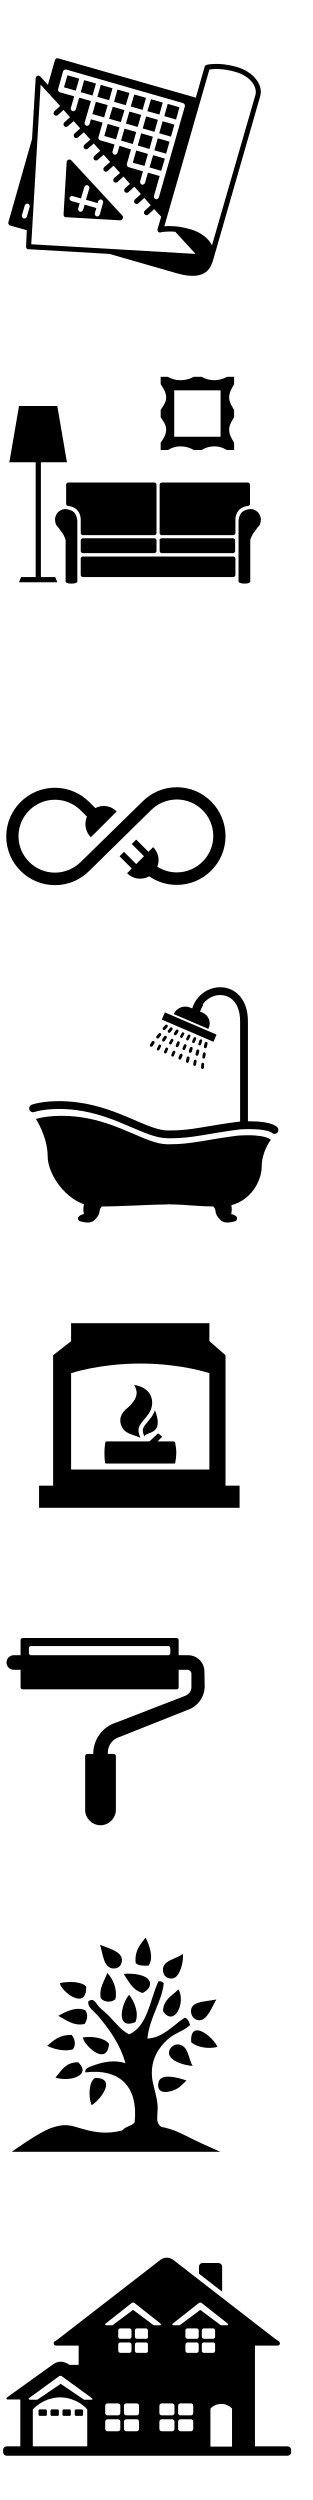
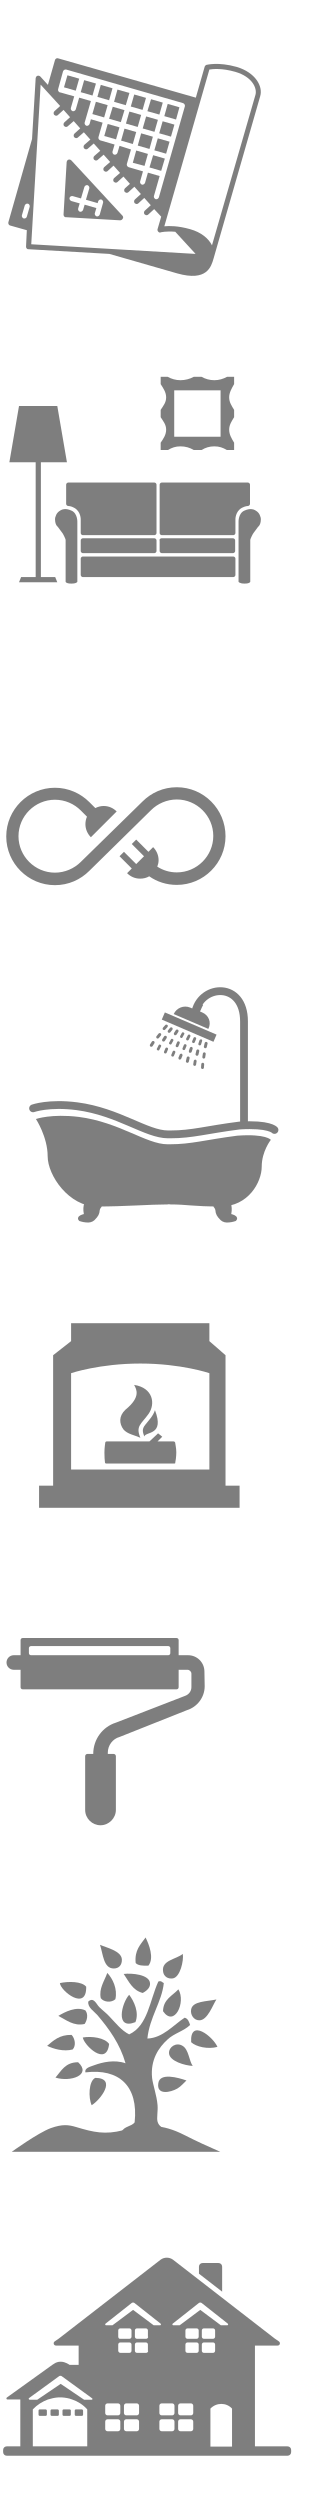
<svg xmlns="http://www.w3.org/2000/svg" version="1.1" width="60px" height="480px" viewBox="0 0 120 960">
-   <style>
- psath	{ fill: #7e7e7e; }
+   <defs>
+     <style type="text/css">
+ path, rect, polygon	{ fill: #7e7e7e; }
</style>
+   </defs>
  <g id="house">
    <path d="M85.3,870.4c0-0.8-0.6-1.4-1.4-1.4h-6.1c-0.8,0-1.4,0.6-1.4,1.4v2.7l8.9,6.9V870.4z" />
    <path d="M110.4,939.4H105h-7.1v-31.3v-5.5v-1.9h8.7c0.9,0,1.2-1.1,0.5-1.6l-1.6-1.1l-17.3-13.4v0l-21.8-16.9c-1.4-1-3.3-1-4.7,0L22.6,898l-1.6,1.1c-0.7,0.5-0.4,1.6,0.5,1.6h8.7v7.4h-3.5c0,0-1.6-1.2-3.3-1.2c-1.8,0-2.3,0.6-3.3,1.2L2.7,920.6c-0.4,0.2-0.3,0.8,0.2,0.8h4.9v18H2.6c-0.8,0-1.4,0.6-1.4,1.4v0.8c0,0.8,0.6,1.4,1.4,1.4h107.8c0.8,0,1.4-0.6,1.4-1.4v-0.8C111.8,940,111.2,939.4,110.4,939.4z M12.6,939.4c0-4.7,0-9.5,0-14.2c1.7-1.8,3.7-3,5.8-3.8c1.3-0.4,2.6-0.7,4-0.8c0.4,0,0.9,0,1.3,0c1.4,0.1,2.7,0.3,4,0.8c2.1,0.7,4.2,2,5.8,3.8c0,4.7,0,9.5,0,14.2H12.6z M35.2,921.5h-2.9l-9-6.1l-9,6.1h-2.9c-0.3,0-0.5-0.4-0.3-0.6l11.4-8.3c0.4-0.4,1-0.4,1.4,0l11.4,8.3C35.7,921.1,35.5,921.5,35.2,921.5z M46.2,932.7c0,0.5-0.4,0.9-0.9,0.9h-4c-0.5,0-0.9-0.4-0.9-0.9v-2.8c0-0.5,0.4-0.9,0.9-0.9h4c0.5,0,0.9,0.4,0.9,0.9V932.7z M46.2,926.6c0,0.5-0.4,0.9-0.9,0.9h-4c-0.5,0-0.9-0.4-0.9-0.9v-2.8c0-0.5,0.4-0.9,0.9-0.9h4c0.5,0,0.9,0.4,0.9,0.9V926.6z M45.4,902.7v-2.4c0-0.5,0.4-0.8,0.8-0.8h3.5c0.5,0,0.8,0.4,0.8,0.8v2.4c0,0.5-0.4,0.8-0.8,0.8h-3.5C45.8,903.5,45.4,903.1,45.4,902.7z M45.4,897.3v-2.4c0-0.5,0.4-0.8,0.8-0.8h3.5c0.5,0,0.8,0.4,0.8,0.8v2.4c0,0.5-0.4,0.8-0.8,0.8h-3.5C45.8,898.2,45.4,897.8,45.4,897.3zM53.4,932.7c0,0.5-0.4,0.9-0.9,0.9h-4c-0.5,0-0.9-0.4-0.9-0.9v-2.8c0-0.5,0.4-0.9,0.9-0.9h4c0.5,0,0.9,0.4,0.9,0.9V932.7zM53.4,926.6c0,0.5-0.4,0.9-0.9,0.9h-4c-0.5,0-0.9-0.4-0.9-0.9v-2.8c0-0.5,0.4-0.9,0.9-0.9h4c0.5,0,0.9,0.4,0.9,0.9V926.6zM56.9,902.7c0,0.5-0.4,0.8-0.8,0.8h-3.5c-0.5,0-0.8-0.4-0.8-0.8v-2.4c0-0.5,0.4-0.8,0.8-0.8H56c0.5,0,0.8,0.4,0.8,0.8V902.7zM56.9,897.3c0,0.5-0.4,0.8-0.8,0.8h-3.5c-0.5,0-0.8-0.4-0.8-0.8v-2.4c0-0.5,0.4-0.8,0.8-0.8H56c0.5,0,0.8,0.4,0.8,0.8V897.3zM51.1,887l-7.9,5.9h-2.5c-0.3,0-0.4-0.4-0.2-0.6l10-7.9c0.3-0.3,0.9-0.3,1.2,0l10,7.9c0.2,0.2,0.1,0.6-0.2,0.6H59L51.1,887zM67,932.7c0,0.5-0.4,0.9-0.9,0.9h-4c-0.5,0-0.9-0.4-0.9-0.9v-2.8c0-0.5,0.4-0.9,0.9-0.9h4c0.5,0,0.9,0.4,0.9,0.9V932.7z M67,926.6c0,0.5-0.4,0.9-0.9,0.9h-4c-0.5,0-0.9-0.4-0.9-0.9v-2.8c0-0.5,0.4-0.9,0.9-0.9h4c0.5,0,0.9,0.4,0.9,0.9V926.6z M74.2,932.7c0,0.5-0.4,0.9-0.9,0.9h-4c-0.5,0-0.9-0.4-0.9-0.9v-2.8c0-0.5,0.4-0.9,0.9-0.9h4c0.5,0,0.9,0.4,0.9,0.9V932.7z M74.2,926.6c0,0.5-0.4,0.9-0.9,0.9h-4c-0.5,0-0.9-0.4-0.9-0.9v-2.8c0-0.5,0.4-0.9,0.9-0.9h4c0.5,0,0.9,0.4,0.9,0.9V926.6z M76.3,902.7c0,0.5-0.4,0.8-0.8,0.8H72c-0.5,0-0.8-0.4-0.8-0.8v-2.4c0-0.5,0.4-0.8,0.8-0.8h3.5c0.5,0,0.8,0.4,0.8,0.8V902.7z M76.3,897.3c0,0.5-0.4,0.8-0.8,0.8H72c-0.5,0-0.8-0.4-0.8-0.8v-2.4c0-0.5,0.4-0.8,0.8-0.8h3.5c0.5,0,0.8,0.4,0.8,0.8V897.3z M69,892.9h-2.5c-0.3,0-0.4-0.4-0.2-0.6l10-7.9c0.3-0.3,0.9-0.3,1.2,0l10,7.9c0.2,0.2,0.1,0.6-0.2,0.6h-2.5l-7.9-5.9L69,892.9z M82.6,894.9v2.4c0,0.5-0.4,0.8-0.8,0.8h-3.5c-0.5,0-0.8-0.4-0.8-0.8v-2.4c0-0.5,0.4-0.8,0.8-0.8h3.5C82.3,894.1,82.6,894.5,82.6,894.9zM77.5,902.7v-2.4c0-0.5,0.4-0.8,0.8-0.8h3.5c0.5,0,0.8,0.4,0.8,0.8v2.4c0,0.5-0.4,0.8-0.8,0.8h-3.5C77.9,903.5,77.5,903.2,77.5,902.7z M89.1,939.5h-8.3c0-4.9,0-9.7,0-14.6c2.3-2.4,6.1-2.4,8.3,0C89.1,929.7,89.1,934.6,89.1,939.5z" />
    <path d="M17.5,925.2h-2.2c-0.3,0-0.5,0.2-0.5,0.5v1.5c0,0.3,0.2,0.5,0.5,0.5h2.2c0.3,0,0.5-0.2,0.5-0.5v-1.5C18,925.5,17.8,925.2,17.5,925.2z" />
    <path d="M22.1,925.2h-2.2c-0.3,0-0.5,0.2-0.5,0.5v1.5c0,0.3,0.2,0.5,0.5,0.5h2.2c0.3,0,0.5-0.2,0.5-0.5v-1.5C22.6,925.5,22.4,925.2,22.1,925.2z" />
    <path d="M26.7,925.2h-2.2c-0.3,0-0.5,0.2-0.5,0.5v1.5c0,0.3,0.2,0.5,0.5,0.5h2.2c0.3,0,0.5-0.2,0.5-0.5v-1.5C27.3,925.5,27,925.2,26.7,925.2z" />
    <path d="M31.4,925.2h-2.2c-0.3,0-0.5,0.2-0.5,0.5v1.5c0,0.3,0.2,0.5,0.5,0.5h2.2c0.3,0,0.5-0.2,0.5-0.5v-1.5C31.9,925.5,31.7,925.2,31.4,925.2z" />
  </g>
  <g id="tree">
    <path d="M55.9,744c1.3,2.6,3.4,7.9,1.1,10.8c-2.1,0.1-4,0-4.9-1C51.6,748.8,54,746.7,55.9,744" />
    <path d="M38.4,746.8c2.4,1.1,8.2,2.3,8.4,5.6c0.1,2.1-1.1,3.5-3.1,3.5C39.7,755.9,39.6,750.4,38.4,746.8z" />
    <path d="M70.2,750.3c0.4,2.6-1,8.9-3.8,9.4c-1.9,0.3-3.6-0.7-3.8-2.8C62.1,752.7,67.6,752.4,70.2,750.3z" />
    <path d="M41.2,757.6c2.1,2.2,4,6.2,3.1,10.1c-1.5,1.4-4.4,1.2-5.6-0.4C37.9,763.6,40.1,760.7,41.2,757.6z" />
    <path d="M47.5,758c3.1-0.4,9.8,0.2,10.1,3.5c0.2,1.6-1.1,2.9-2.8,3.8C50.9,764.3,49.5,760.9,47.5,758z" />
    <path d="M62.9,761.5c-0.7,7.1-5.5,13.2-6.3,21.3c5.9-0.2,10-5.2,14.3-8c1.3,0.3,1.7,1.6,2.1,2.8c-2.5,2.4-6.2,3.2-8.7,5.6c-3.3,3-6.6,7.7-5.9,14.7c0.3,2.7,1.8,6.7,2.1,10.5c0.2,2.2-0.4,4.9,0,6.3c0.5,1.9,2.1,2.2,3.1,3.8c-4.8,0.6-12,0.6-16.8,0c0.8-2,3.7-1.9,4.9-3.5c1.5-14-6-20.8-18.9-19.2c-0.4-1.8,2-2.2,3.5-2.8c3-1.1,7.7-2.2,11.9-0.7c-2.1-7.4-6.3-13.2-10.8-18.5c-1.3-1.5-3.8-2.9-3.5-5.2c2.1-1.9,3.1,1,4.2,2.1c1.2,1.2,2.7,2.3,3.8,3.5c2.5,2.6,4.7,5.5,7.7,7c7.2-3.3,7.9-13.1,11.2-20.3C62,760.5,62.2,761.2,62.9,761.5z" />
    <path d="M33.1,762.9c0.2,9.6-9.9,1.6-10.1-1.4C26.3,760.8,31.4,760.8,33.1,762.9z" />
    <path d="M68.5,763.9c3,5-1.6,14.7-5.9,8.4C62.7,767.7,66.2,766.4,68.5,763.9z" />
    <path d="M49.6,766c1.9,2.5,3.9,6.8,2.4,10.5C44,779.7,46.8,769,49.6,766z" />
    <path d="M83.1,767.8c-1.3,1.9-3.4,8.1-6.6,8c-2.1,0-3.5-2.2-3.1-4.2C74,768.4,79.3,768.6,83.1,767.8z" />
    <path d="M32.8,772c1.2,1.6,0.6,3.9-0.3,5.2c-4.2,1-7.3-1.7-10.1-3.1C24.9,772.6,29.3,770.3,32.8,772z" />
    <path d="M83.5,786c-3.6,1-8.2,0-10.1-1.8C72.9,774.9,81.8,782.1,83.5,786z" />
    <path d="M27.5,781.4c1.3,1.4,1.8,4.1,0.4,5.6c-3.5,0.9-7.3-0.2-9.8-1.4C20.5,783.6,22.8,781.3,27.5,781.4z" />
    <path d="M41.9,784.9c-1,8.9-9.7,0.4-10.1-2.5C35.2,781.8,40.3,782.5,41.9,784.9z" />
    <path d="M74,793.3c-2.9-0.1-9-1.8-9.1-4.9c-0.1-2.4,2.8-4.3,5.2-2.8C72.5,787,72.6,791.4,74,793.3z" />
    <path d="M30,791.9c5.3,4.9-2.9,7.7-8.7,5.9C23.5,795.3,25,791.9,30,791.9z" />
    <path d="M71.6,798.9c-1,0.9-2.1,2.3-3.5,3.1c-2.6,1.5-8.1,2.7-7.3-2.1C61.4,795.8,68.4,797.8,71.6,798.9z" />
    <path d="M35.2,808.4c-1.3-2.8-1.2-9.3,1.4-10.5C45.1,798,38.4,806.5,35.2,808.4z" />
    <path d="M19.5,817.2c4.5-1.6,6.8-1.3,9.8-0.4c6.6,2,11.1,3,18,1.2c9-2.4,15.1-2.4,23.4,1.8c4.7,2.4,9.3,4.5,13.9,6.5H4.5C4.5,826.3,14.6,819,19.5,817.2z" />
  </g>
  <g id="roller">
    <path d="M78.5,641.9c0-3.5-2.8-6.3-6.3-6.3h-3.6v-5.8c0-0.4-0.3-0.8-0.8-0.8H8.7c-0.4,0-0.8,0.3-0.8,0.8v5.8H5.3c-1.6,0-2.8,1.3-2.8,2.8c0,1.6,1.3,2.8,2.8,2.8h2.6v6.7c0,0.4,0.3,0.8,0.8,0.8h59.1c0.4,0,0.8-0.3,0.8-0.8v-6.7h3.4c0.8,0,1.5,0.7,1.5,1.5l0,5.2c0,1.5-1,2.8-2.4,3.3l-26.6,10.3c-5.1,1.6-8.7,6.4-8.7,12h-2.2c-0.5,0-0.9,0.4-0.9,0.9v20.6c0,3.3,2.7,5.9,5.9,5.9s5.9-2.7,5.9-5.9v-20.6c0-0.5-0.4-0.9-0.9-0.9h-2.2v-0.5c0-2.8,1.9-5.3,4.5-6l25.9-10.3c3.9-1.2,6.8-4.9,6.8-9.2L78.5,641.9z M65.4,634.8c0,0.4-0.3,0.8-0.8,0.8H11.9c-0.4,0-0.8-0.3-0.8-0.8v-1.9c0-0.4,0.3-0.8,0.8-0.8h52.7c0.4,0,0.8,0.3,0.8,0.8L65.4,634.8L65.4,634.8z" />
  </g>
  <g id="fireplace">
    <path d="M53.9,552.1c-1.9-4.5,0.3-5.2,3.1-9.1c2.8-3.9,1.8-10.1-5.5-11.2c0.9,1.7,2.7,4.6-3.3,9.5c-2.7,2.5-2.4,5.4-0.8,7.6C48.9,550.7,51.7,551.1,53.9,552.1z" />
    <path d="M55.4,551.6c0.6-2,7.9-0.3,4.1-10.1c-0.7,2.3-2.4,3.9-3.7,5.6C54.4,548.8,54.8,549.9,55.4,551.6z" />
    <path d="M86.6,570.5v-50.1l-6.2-5.4v-6.9H27.3v6.9l-6.9,5.4v50.1H15v8.5H92v-8.5H86.6z M80.5,564.3H27.3v-37c0,0,10.9-3.7,26.6-3.7c15.7,0,26.5,3.7,26.5,3.7V564.3z" />
    <path d="M66.9,562c-0.3,0-25.7,0-26.1,0c-0.4,0-0.5-0.3-0.5-0.5c-0.1-0.7-0.2-2.1-0.2-3.7c0-1.8,0.3-3.6,0.3-3.7c0-0.3,0.2-0.6,0.6-0.6s16.4,0,16.4,0l3.3-3.1l1.6,1.3l-1.8,1.8c0,0,5.6,0,6.1,0c0.5,0,0.7,0.4,0.7,0.7c0,0.3,0.4,1.8,0.4,3.5c0,1.6-0.3,3.7-0.4,3.9C67.4,561.9,67.2,562,66.9,562z" />
  </g>
  <g id="shower">
    <path d="M38.6,462.8c-0.5-0.7-1-2.1-1.8-2.4c-1-0.3-2.2-0.2-3.4-0.1c-0.5,0.5-1.9,2.4-1.2,5.9c-0.8,0.2-2,0.6-2.2,1.4c-0.1,0.3-0.1,0.7,0.4,1.2l0.1,0.1l0.1,0c0,0,1.1,0.4,2.3,0.5c1.4,0.2,2.5-0.1,3.3-0.8l0,0c0,0,0.1-0.1,0.1-0.1c0,0,0,0,0,0l0.1-0.1l0,0c1.3-1.3,1.8-2.2,1.9-3.7c0.1-0.5,0.4-1,0.8-1.4C39,463.2,38.8,463,38.6,462.8z" />
    <path d="M82.5,462.8c0.5-0.7,1-2.1,1.8-2.4c1-0.3,2.2-0.2,3.3-0.1c0.5,0.5,1.9,2.4,1.2,5.9c0.8,0.2,2,0.6,2.2,1.4c0.1,0.3,0.1,0.7-0.4,1.2l-0.1,0.1l-0.1,0c0,0-1.1,0.4-2.3,0.5c-1.4,0.2-2.5-0.1-3.3-0.8l0,0c0,0-0.1-0.1-0.1-0.1c0,0,0,0,0,0l-0.1-0.1l0,0c-1.3-1.3-1.8-2.2-1.9-3.7c-0.1-0.5-0.4-1-0.8-1.4C82.2,463.2,82.3,463,82.5,462.8z" />
    <path d="M91.1,436.1c-12.3,1.6-17.7,3.3-25.8,3.3c-0.2,0-0.4,0-0.5,0c-0.2,0-0.3,0-0.5,0c-8.1,0-18.5-8.5-34-10.5c-10.6-1.3-16.5,0.8-16.5,0.8s4.5,6.9,4.5,14.3s8.2,19.3,18.9,19.3c10.7,0,20.5-0.8,27.1-0.8c0.2,0,0.4,0,0.5-0.1c0.2,0,0.3,0.1,0.5,0.1c6.6,0,8.7,0.8,19.4,0.8c10.7,0,15.8-9.4,15.8-15.3s3.5-10.3,3.5-10.3S102.2,435.3,91.1,436.1z" />
-     <path fill="none" stroke="#000000" stroke-width="3" stroke-linecap="round" stroke-miterlimit="10" d="M105.4,433.9c0,0-2-2.4-13.4-1.7c-12.6,1.6-18.2,3.4-26.5,3.4c-0.2,0-0.4,0-0.5,0c-0.2,0-0.4,0-0.5,0c-8.3,0-19-8.7-34.9-10.8c-10.8-1.4-16.9,0.8-16.9,0.8" />
-     <path fill="none" stroke="#000000" stroke-width="3" stroke-linecap="round" stroke-linejoin="round" stroke-miterlimit="10" d="M93.7,430.9c0-48.1,0-23.6,0-38.7c0-15.2-16-14.3-18.6-4" />
+     <path style="fill: none" stroke="#7e7e7e" stroke-width="3" stroke-linecap="round" stroke-miterlimit="10" d="M105.4,433.9c0,0-2-2.4-13.4-1.7c-12.6,1.6-18.2,3.4-26.5,3.4c-0.2,0-0.4,0-0.5,0c-0.2,0-0.4,0-0.5,0c-8.3,0-19-8.7-34.9-10.8c-10.8-1.4-16.9,0.8-16.9,0.8" />
+     <path style="fill: none" stroke="#7e7e7e" stroke-width="3" stroke-linecap="round" stroke-linejoin="round" stroke-miterlimit="10" d="M93.7,430.9c0-48.1,0-23.6,0-38.7c0-15.2-16-14.3-18.6-4" />
    <rect x="61.8" y="393" transform="matrix(-0.9189 -0.3946 0.3946 -0.9189 -16.3195 785.5633)" width="21.6" height="3" />
    <path d="M63.4,395.4c-0.2,0.2-0.5,0.2-0.8,0l0,0c-0.2-0.2-0.2-0.5,0-0.8l0.9-1c0.2-0.2,0.5-0.2,0.8,0l0,0c0.2,0.2,0.2,0.5,0,0.8L63.4,395.4z" />
    <path d="M61,398.6c-0.2,0.2-0.5,0.3-0.8,0.1l0,0c-0.2-0.2-0.3-0.5-0.1-0.8l0.8-1c0.2-0.2,0.5-0.3,0.8-0.1l0,0c0.2,0.2,0.3,0.5,0.1,0.8L61,398.6z" />
    <path d="M58.6,401.7c-0.2,0.3-0.5,0.3-0.8,0.2l0,0c-0.3-0.2-0.3-0.5-0.2-0.8l0.7-1.1c0.2-0.3,0.5-0.3,0.8-0.2l0,0c0.3,0.2,0.3,0.5,0.2,0.8L58.6,401.7z" />
    <path d="M79.4,402.1c-0.1,0.3-0.4,0.5-0.7,0.4l0,0c-0.3-0.1-0.5-0.4-0.4-0.7l0.3-1.3c0.1-0.3,0.4-0.5,0.7-0.4l0,0c0.3,0.1,0.5,0.4,0.4,0.7L79.4,402.1z" />
    <path d="M78.8,406c0,0.3-0.3,0.5-0.6,0.5l0,0c-0.3,0-0.5-0.3-0.5-0.6l0.2-1.3c0-0.3,0.3-0.5,0.6-0.5l0,0c0.3,0,0.5,0.3,0.5,0.6L78.8,406z" />
    <path d="M78.3,410c0,0.3-0.3,0.5-0.6,0.5l0,0c-0.3,0-0.5-0.3-0.5-0.6l0.1-1.3c0-0.3,0.3-0.5,0.6-0.5l0,0c0.3,0,0.5,0.3,0.5,0.6L78.3,410z" />
    <path d="M77.2,401.1c-0.1,0.3-0.4,0.4-0.7,0.3l0,0c-0.3-0.1-0.4-0.4-0.3-0.7l0.4-1.2c0.1-0.3,0.4-0.4,0.7-0.4l0,0c0.3,0.1,0.4,0.4,0.3,0.7L77.2,401.1z" />
    <path d="M76.2,405c-0.1,0.3-0.4,0.5-0.7,0.4l0,0c-0.3-0.1-0.5-0.4-0.4-0.7l0.3-1.3c0.1-0.3,0.4-0.5,0.7-0.4l0,0c0.3,0.1,0.5,0.4,0.4,0.7L76.2,405z" />
    <path d="M75.3,408.8c0,0.3-0.3,0.5-0.6,0.5l0,0c-0.3,0-0.5-0.3-0.5-0.6l0.2-1.3c0.1-0.3,0.3-0.5,0.6-0.5l0,0c0.3,0,0.5,0.3,0.5,0.6L75.3,408.8z" />
    <path d="M74.8,400.2c-0.1,0.3-0.4,0.4-0.7,0.3l0,0c-0.3-0.1-0.4-0.4-0.3-0.7l0.5-1.2c0.1-0.3,0.4-0.4,0.7-0.3l0,0c0.3,0.1,0.4,0.4,0.3,0.7L74.8,400.2z" />
    <path d="M73.6,403.9c-0.1,0.3-0.4,0.4-0.7,0.4l0,0c-0.3-0.1-0.4-0.4-0.4-0.7l0.4-1.2c0.1-0.3,0.4-0.4,0.7-0.4l0,0c0.3,0.1,0.4,0.4,0.4,0.7L73.6,403.9z" />
    <path d="M72.5,407.7c-0.1,0.3-0.4,0.5-0.7,0.4l0,0c-0.3-0.1-0.5-0.4-0.4-0.7l0.3-1.3c0.1-0.3,0.4-0.5,0.7-0.4l0,0c0.3,0.1,0.5,0.4,0.4,0.7L72.5,407.7z" />
    <path d="M72.5,399.2c-0.1,0.3-0.5,0.4-0.7,0.3l0,0c-0.3-0.1-0.4-0.5-0.3-0.7l0.6-1.2c0.1-0.3,0.5-0.4,0.7-0.3l0,0c0.3,0.1,0.4,0.5,0.3,0.7L72.5,399.2z" />
    <path d="M71.1,402.9c-0.1,0.3-0.4,0.4-0.7,0.3l0,0c-0.3-0.1-0.4-0.4-0.3-0.7l0.5-1.2c0.1-0.3,0.4-0.4,0.7-0.3l0,0c0.3,0.1,0.4,0.4,0.3,0.7L71.1,402.9z" />
    <path d="M69.6,406.5c-0.1,0.3-0.4,0.4-0.7,0.4l0,0c-0.3-0.1-0.4-0.4-0.4-0.7L69,405c0.1-0.3,0.4-0.4,0.7-0.4l0,0c0.3,0.1,0.4,0.4,0.4,0.7L69.6,406.5z" />
    <path d="M70.1,398.3c-0.1,0.3-0.5,0.4-0.7,0.2l0,0c-0.3-0.1-0.3-0.5-0.2-0.7l0.6-1.1c0.1-0.3,0.5-0.4,0.7-0.2l0,0c0.3,0.1,0.4,0.5,0.2,0.7L70.1,398.3z" />
    <path d="M68.5,401.8c-0.1,0.3-0.5,0.4-0.7,0.3l0,0c-0.3-0.1-0.4-0.4-0.3-0.7l0.5-1.2c0.1-0.3,0.4-0.4,0.7-0.3l0,0c0.3,0.1,0.4,0.4,0.3,0.7L68.5,401.8z" />
    <path d="M66.8,405.4c-0.1,0.3-0.4,0.4-0.7,0.3l0,0c-0.3-0.1-0.4-0.4-0.3-0.7l0.5-1.2c0.1-0.3,0.4-0.4,0.7-0.3l0,0c0.3,0.1,0.4,0.4,0.3,0.7L66.8,405.4z" />
    <path d="M67.8,397.3c-0.2,0.2-0.5,0.3-0.8,0.2l0,0c-0.2-0.2-0.3-0.5-0.2-0.8l0.7-1.1c0.2-0.3,0.5-0.3,0.8-0.2l0,0c0.3,0.2,0.3,0.5,0.2,0.8L67.8,397.3z" />
    <path d="M65.9,400.8c-0.1,0.3-0.5,0.4-0.7,0.2l0,0c-0.3-0.1-0.4-0.5-0.2-0.7l0.6-1.1c0.1-0.3,0.5-0.4,0.7-0.2l0,0c0.3,0.1,0.4,0.5,0.2,0.7L65.9,400.8z" />
    <path d="M64,404.2c-0.1,0.3-0.4,0.4-0.7,0.3l0,0c-0.3-0.1-0.4-0.4-0.3-0.7l0.5-1.2c0.1-0.3,0.4-0.4,0.7-0.3l0,0c0.3,0.1,0.4,0.4,0.3,0.7L64,404.2z" />
    <path d="M65.4,396.4c-0.2,0.2-0.5,0.3-0.8,0.1l0,0c-0.2-0.2-0.3-0.5-0.1-0.8l0.8-1c0.2-0.2,0.5-0.3,0.8-0.1l0,0c0.2,0.2,0.3,0.5,0.1,0.8L65.4,396.4z" />
    <path d="M63.3,399.7c-0.2,0.3-0.5,0.3-0.8,0.2l0,0c-0.3-0.2-0.3-0.5-0.2-0.8l0.7-1.1c0.2-0.3,0.5-0.3,0.8-0.2l0,0c0.3,0.2,0.3,0.5,0.2,0.8L63.3,399.7z" />
    <path d="M61.2,403.1c-0.1,0.3-0.5,0.4-0.7,0.2l0,0c-0.3-0.1-0.4-0.5-0.2-0.7l0.6-1.2c0.1-0.3,0.5-0.4,0.7-0.2l0,0c0.3,0.1,0.4,0.5,0.2,0.7L61.2,403.1z" />
    <path d="M77.7,388.8l-0.9-0.4L77,388c0.4-0.9,0.7-1.6,1-2.1c-0.5-0.3-1-0.6-1.5-1c0,0,0,0-0.1,0c0,0,0,0-0.1,0c-0.1-0.1-0.1-0.1-0.2-0.2c-0.1-0.1-0.2-0.2-0.4-0.3c-0.4,0.7-0.8,1.6-1.3,2.6l-0.2,0.4l1.2,0.5l-2.4-1c-2.4-1-5.2,0.1-6.3,2.5l13.3,5.7C81.3,392.6,80.1,389.8,77.7,388.8z" />
  </g>
  <g id="electro">
    <path d="M67.9,302.3c-5.2,0-9.8,2.1-13.2,5.5L31,331c-2.5,2.5-6.1,4.1-9.9,4.1c-7.7,0-14-6.3-14-14c0-7.7,6.3-14,14-14c3.9,0,7.4,1.6,9.9,4.1l2.4,2.4c-0.4,0.9-0.6,1.9-0.6,2.9c0,1.9,0.8,3.7,2.1,5l9.9-9.9c-1.3-1.3-3-2.1-5-2.1c-1.1,0-2.2,0.3-3.2,0.8l-2.3-2.3c-3.4-3.4-8.1-5.5-13.2-5.5c-10.3,0-18.7,8.4-18.7,18.7c0,10.3,8.4,18.7,18.7,18.7c5.2,0,9.8-2.1,13.2-5.5L58,311.1c2.5-2.5,6.1-4.1,9.9-4.1c7.7,0,14,6.3,14,14c0,7.7-6.3,14-14,14c-2.8,0-5.3-0.8-7.5-2.2c0.3-0.8,0.5-1.6,0.5-2.5c0-1.9-0.8-3.7-2.1-5l-1.8,1.8l-4.7-4.7l-1.7,1.7l4.7,4.7l-3,3l-4.7-4.7l-1.7,1.7l4.7,4.7l-1.8,1.8c1.3,1.3,3,2.1,5,2.1c1.3,0,2.5-0.3,3.5-0.9c3,2.1,6.6,3.3,10.6,3.3c10.3,0,18.7-8.4,18.7-18.7C86.6,310.7,78.2,302.3,67.9,302.3z" />
  </g>
  <g id="interior">
    <path d="M89.9,144.7h-2.7c-1.5,0.8-3.1,1.3-4.9,1.3c-1.8,0-3.5-0.5-4.9-1.3h-3c-1.4,0.8-3.3,1.3-5.1,1.3s-3.5-0.5-4.9-1.3h-2.7v2.8c1,1.6,2.1,3.1,2.1,5.1c0,2-1.1,3.2-2.1,4.8v2.8c1,1.6,2.1,2.8,2.1,4.8c0,2-1.1,3.5-2.1,5v2.8h2.8c1.5-0.9,2.9-1.4,4.8-1.4c1.9,0,3.6,0.5,5.1,1.4h3c1.5-0.9,3-1.4,4.9-1.4c1.9,0,3.3,0.5,4.8,1.4h2.8V170c-0.9-1.5-1.9-3.1-1.9-5c0-1.9,1-3.3,1.9-4.8v-2.8c-0.9-1.5-1.9-2.9-1.9-4.8c0-1.9,1-3.5,1.9-5.1V144.7z M84.7,167.7H66.9v-17.8h17.8V167.7z" />
    <path d="M80.2,195.5" />
    <path d="M59.3,205.5c0.4,0,0.8-0.4,0.8-0.8v-18.6c0-0.4-0.4-0.8-0.8-0.8H26.2c-0.4,0-0.8,0.4-0.8,0.8v7.4c0,0.4,0.4,0.8,0.8,0.8c0,0,1.1,0,2.3,0.7c2.6,1.4,2.5,4.5,2.5,4.5c0,0.4,0,1.2,0,1.6v3.6c0,0.4,0.4,0.8,0.8,0.8H59.3z" />
    <path d="M29.4,188.5" />
    <path d="M29.7,223.4v-22.8c0,0,0.2-3.4-2.2-4.5c-2.4-1.1-3.7-0.4-3.9-0.3c-0.2,0.1-1.6,0.7-2.1,2.1c-0.6,1.4-0.3,1.6-0.3,2.4c0.1,0.9,0.6,1.7,0.8,1.8c0.2,0.1,1.6,2.2,1.9,2.5c0.3,0.3,1.3,2.4,1.3,2.7c0,0.3,0,16.1,0,16.1s0.1,0.7,2.2,0.7S29.7,223.4,29.7,223.4z" />
    <path d="M60.1,207.5c0-0.4-0.4-0.8-0.8-0.8H31.8c-0.4,0-0.8,0.4-0.8,0.8v4.1c0,0.4,0.4,0.8,0.8,0.8h27.5c0.4,0,0.8-0.4,0.8-0.8V207.5L60.1,207.5z" />
    <path d="M31,214.8" />
    <path d="M31,214.5c0-0.4,0.4-0.8,0.8-0.8h57.8c0.4,0,0.8,0.4,0.8,0.8v6.3c0,0.4-0.4,0.8-0.8,0.8H31.8c-0.4,0-0.8-0.4-0.8-0.8L31,214.5z" />
    <path d="M62.1,205.5c-0.4,0-0.8-0.4-0.8-0.8v-18.6c0-0.4,0.4-0.8,0.8-0.8h33.1c0.4,0,0.8,0.4,0.8,0.8v7.4c0,0.4-0.4,0.8-0.8,0.8c0,0-1,0-2.3,0.7c-2.6,1.4-2.5,4.5-2.5,4.5c0,0.4,0,1.2,0,1.6v3.6c0,0.4-0.4,0.8-0.8,0.8H62.1z" />
    <path d="M91.6,223.4v-22.8c0,0-0.2-3.4,2.2-4.5c2.4-1.1,3.7-0.4,3.9-0.3c0.2,0.1,1.6,0.7,2.1,2.1c0.6,1.4,0.3,1.6,0.3,2.4c-0.1,0.9-0.6,1.7-0.8,1.8s-1.6,2.2-1.9,2.5c-0.3,0.3-1.3,2.4-1.3,2.7c0,0.3,0,16.1,0,16.1s-0.1,0.7-2.2,0.7C91.9,224.1,91.6,223.4,91.6,223.4z" />
    <path d="M61.2,207.5c0-0.4,0.4-0.8,0.8-0.8h27.5c0.4,0,0.8,0.4,0.8,0.8v4.1c0,0.4-0.4,0.8-0.8,0.8H62.1c-0.4,0-0.8-0.4-0.8-0.8V207.5L61.2,207.5z" />
    <polygon points="22,223.6 7.3,223.6 8.1,221.6 21.2,221.6" />
    <rect x="13.7" y="174" width="2" height="48.5" />
    <polygon points="25.7,177.5 3.6,177.5 7.3,155.9 22,155.9" />
  </g>
  <g id="project">
    <path d="M47.1,82.9L27.4,61.6c-0.3-0.3-0.7-0.4-1.1-0.3c-0.4,0.1-0.6,0.5-0.7,0.9l-1.2,20.2c0,0.5,0.3,0.9,0.7,1c0.1,0,0.1,0,0.2,0l20.8,1.2c0.4,0,0.8-0.2,1-0.6C47.4,83.7,47.3,83.2,47.1,82.9z M38.3,82.4c-0.2,0.5-0.7,0.8-1.2,0.7c-0.5-0.2-0.8-0.7-0.7-1.2l0.6-2l-4.5-1.3l-0.6,2c-0.2,0.5-0.7,0.8-1.2,0.7c-0.5-0.1-0.8-0.7-0.7-1.2l0.6-2l-3.2-0.9c-0.5-0.2-0.8-0.7-0.7-1.2c0.1-0.5,0.7-0.8,1.2-0.7l3.2,0.9l1.3-4.4c0.2-0.5,0.7-0.8,1.2-0.7c0.5,0.2,0.8,0.7,0.7,1.2L33,76.7l4.5,1.3l0.2-0.7c0.2-0.5,0.7-0.8,1.2-0.7c0.5,0.2,0.8,0.7,0.7,1.2L38.3,82.4z" />
    <polygon points="58.7,52.5 54.2,51.2 52.9,55.9 57.4,57.2" />
    <rect x="55.3" y="45.2" transform="matrix(-0.9615 -0.2748 0.2748 -0.9615 100.0651 109.2756)" width="4.7" height="4.8" />
    <polygon points="56.8,59.1 52.3,57.8 51,62.5 55.5,63.7" />
    <rect x="50.8" y="36.8" transform="matrix(-0.9614 -0.2752 0.2752 -0.9614 93.4526 91.5566)" width="4.7" height="4.8" />
    <rect x="48.9" y="43.4" transform="matrix(-0.9614 -0.275 0.275 -0.9614 87.9545 103.9192)" width="4.7" height="4.8" />
    <polygon points="62.5,39.4 58,38.1 56.6,42.7 61.2,44" />
    <polygon points="68.9,41.2 64.4,39.9 63.1,44.6 67.6,45.9" />
    <rect x="61.8" y="47" transform="matrix(-0.9615 -0.2747 0.2747 -0.9615 112.1637 114.637)" width="4.7" height="4.8" />
    <rect x="59.9" y="53.6" transform="matrix(-0.9615 -0.2747 0.2747 -0.9615 106.6608 127.0102)" width="4.7" height="4.8" />
    <polygon points="63.3,60.9 58.8,59.6 57.4,64.3 61.9,65.6" />
    <polygon points="47.8,42.3 43.3,41 41.9,45.6 46.4,46.9" />
    <rect x="31.5" y="31.3" transform="matrix(-0.9614 -0.275 0.275 -0.9614 57.1977 75.444)" width="4.7" height="4.8" />
    <rect x="25.1" y="29.5" transform="matrix(-0.9614 -0.2751 0.2751 -0.9614 45.1062 70.0868)" width="4.7" height="4.8" />
    <path d="M90.9,25.7c-7.1-2-11.4-0.8-11.6-0.8c-0.3,0.1-0.6,0.4-0.7,0.7l-3.4,11.9L22.3,22.4c-0.5-0.2-1.1,0.2-1.2,0.7l-2.7,9.5l-2.9-3.2c-0.3-0.3-0.7-0.4-1.1-0.3c-0.4,0.1-0.6,0.5-0.7,0.9l-1.4,23.4L3.2,85.4c-0.1,0.5,0.2,1.1,0.7,1.2l6.4,1.8L10,94.7c0,0.5,0.3,0.9,0.7,1c0.1,0,0.1,0,0.2,0L42,97.5l26.1,7.5c11.4,3.2,13-2.6,13.9-5.7L97.6,45l2.3-8C101.1,33.1,98,27.8,90.9,25.7zM24.2,27.4c0.2-0.5,0.7-0.8,1.2-0.7l44.9,12.9c0.5,0.2,0.8,0.7,0.7,1.2l-10,35c-0.2,0.5-0.7,0.8-1.2,0.7c-0.5-0.2-0.8-0.7-0.7-1.2l2.2-7.7l-4.5-1.3l-1.1,3.9c-0.2,0.5-0.7,0.8-1.2,0.7c-0.5-0.2-0.8-0.7-0.7-1.2l1.1-3.9l-5.5-1.6c-0.5-0.2-0.8-0.7-0.7-1.2l1.6-5.6L45.9,56l-0.8,2.7c-0.2,0.5-0.7,0.8-1.2,0.7s-0.8-0.7-0.7-1.2l0.8-2.7l-5.5-1.6c-0.5-0.2-0.8-0.7-0.7-1.2l1.6-5.6l-4.5-1.3l-0.5,1.8c-0.2,0.5-0.7,0.8-1.2,0.7c-0.5-0.2-0.8-0.7-0.7-1.2l2.4-8.3l-4.5-1.3l-1.3,4.5c-0.2,0.5-0.7,0.8-1.2,0.7c-0.5-0.2-0.8-0.7-0.7-1.2l1.3-4.5l-5.3-1.5c-0.1,0-0.1,0-0.2,0c-0.5-0.2-0.8-0.7-0.7-1.2L24.2,27.4z M10.3,83.2c-0.1,0.5-0.7,0.8-1.2,0.7c-0.5-0.2-0.8-0.7-0.7-1.2l1.1-3.8c0.2-0.5,0.7-0.8,1.2-0.7c0.5,0.1,0.8,0.7,0.7,1.2L10.3,83.2z M12,93.8l3.6-61.3l7.5,8.2l-2.2,2c-0.4,0.4-0.4,1-0.1,1.4c0.1,0.1,0.3,0.2,0.5,0.3c0.3,0.1,0.7,0,0.9-0.2l2.2-2l2.5,2.8l-2.2,2c-0.4,0.4-0.4,1-0.1,1.4c0.1,0.1,0.3,0.2,0.5,0.3c0.3,0.1,0.7,0,0.9-0.2l2.3-2l2.5,2.8l-2.2,2c-0.4,0.4-0.4,1-0.1,1.4c0.1,0.1,0.3,0.2,0.5,0.3c0.3,0.1,0.7,0,0.9-0.2l2.3-2l2.5,2.8l-2.3,2c-0.4,0.4-0.4,1-0.1,1.4c0.1,0.1,0.3,0.2,0.5,0.3c0.3,0.1,0.7,0,0.9-0.2l2.3-2l2.5,2.8l-2.3,2c-0.4,0.4-0.4,1-0.1,1.4c0.1,0.1,0.3,0.2,0.5,0.3c0.3,0.1,0.7,0,0.9-0.2l2.3-2l2.5,2.8l-2.3,2c-0.4,0.4-0.4,1-0.1,1.4c0.1,0.1,0.3,0.2,0.5,0.3c0.3,0.1,0.7,0,0.9-0.2l2.3-2.1l2.5,2.8l-2.3,2c-0.4,0.4-0.4,1-0.1,1.4c0.1,0.1,0.3,0.2,0.5,0.3c0.3,0.1,0.7,0,0.9-0.2l2.3-2.1l2.5,2.8L48,72.3c-0.4,0.4-0.4,1-0.1,1.4c0.1,0.1,0.3,0.2,0.5,0.3c0.3,0.1,0.7,0,0.9-0.2l2.3-2.1l2.5,2.8l-2.3,2.1c-0.4,0.4-0.4,1-0.1,1.4c0.1,0.1,0.3,0.2,0.5,0.3c0.3,0.1,0.7,0,0.9-0.2l2.3-2.1l2.5,2.8l-2.3,2.1c-0.4,0.4-0.4,1-0.1,1.4c0.1,0.1,0.3,0.2,0.5,0.3c0.3,0.1,0.7,0,0.9-0.2l2.3-2.1l2.7,2.9l-1.4,4.8c-0.1,0.3,0,0.7,0.3,1c0.3,0.3,0.6,0.4,1,0.2c0,0,2-0.5,5.5-0.2l7.8,8.5L12,93.8z M81.4,94.2c-1.3-2.6-4.1-5-8.4-6.2c-4.6-1.3-8-1.3-9.9-1.1l17.3-60.2c1.3-0.2,4.8-0.6,10,0.9c6.5,1.9,8.4,6.3,7.7,8.8L81.4,94.2z" />
    <rect x="36.1" y="39.7" transform="matrix(-0.9615 -0.2747 0.2747 -0.9615 63.7943 93.1789)" width="4.7" height="4.9" />
    <polygon points="43.2,33.9 38.7,32.6 37.4,37.2 41.9,38.5" />
    <polygon points="49.7,35.7 45.1,34.4 43.8,39.1 48.3,40.4" />
    <polygon points="52.3,50.7 47.8,49.4 46.5,54 51,55.3" />
    <rect x="40.6" y="48.1" transform="matrix(-0.9615 -0.2748 0.2748 -0.9615 70.3769 110.9237)" width="4.7" height="4.8" />
  </g>
</svg>
